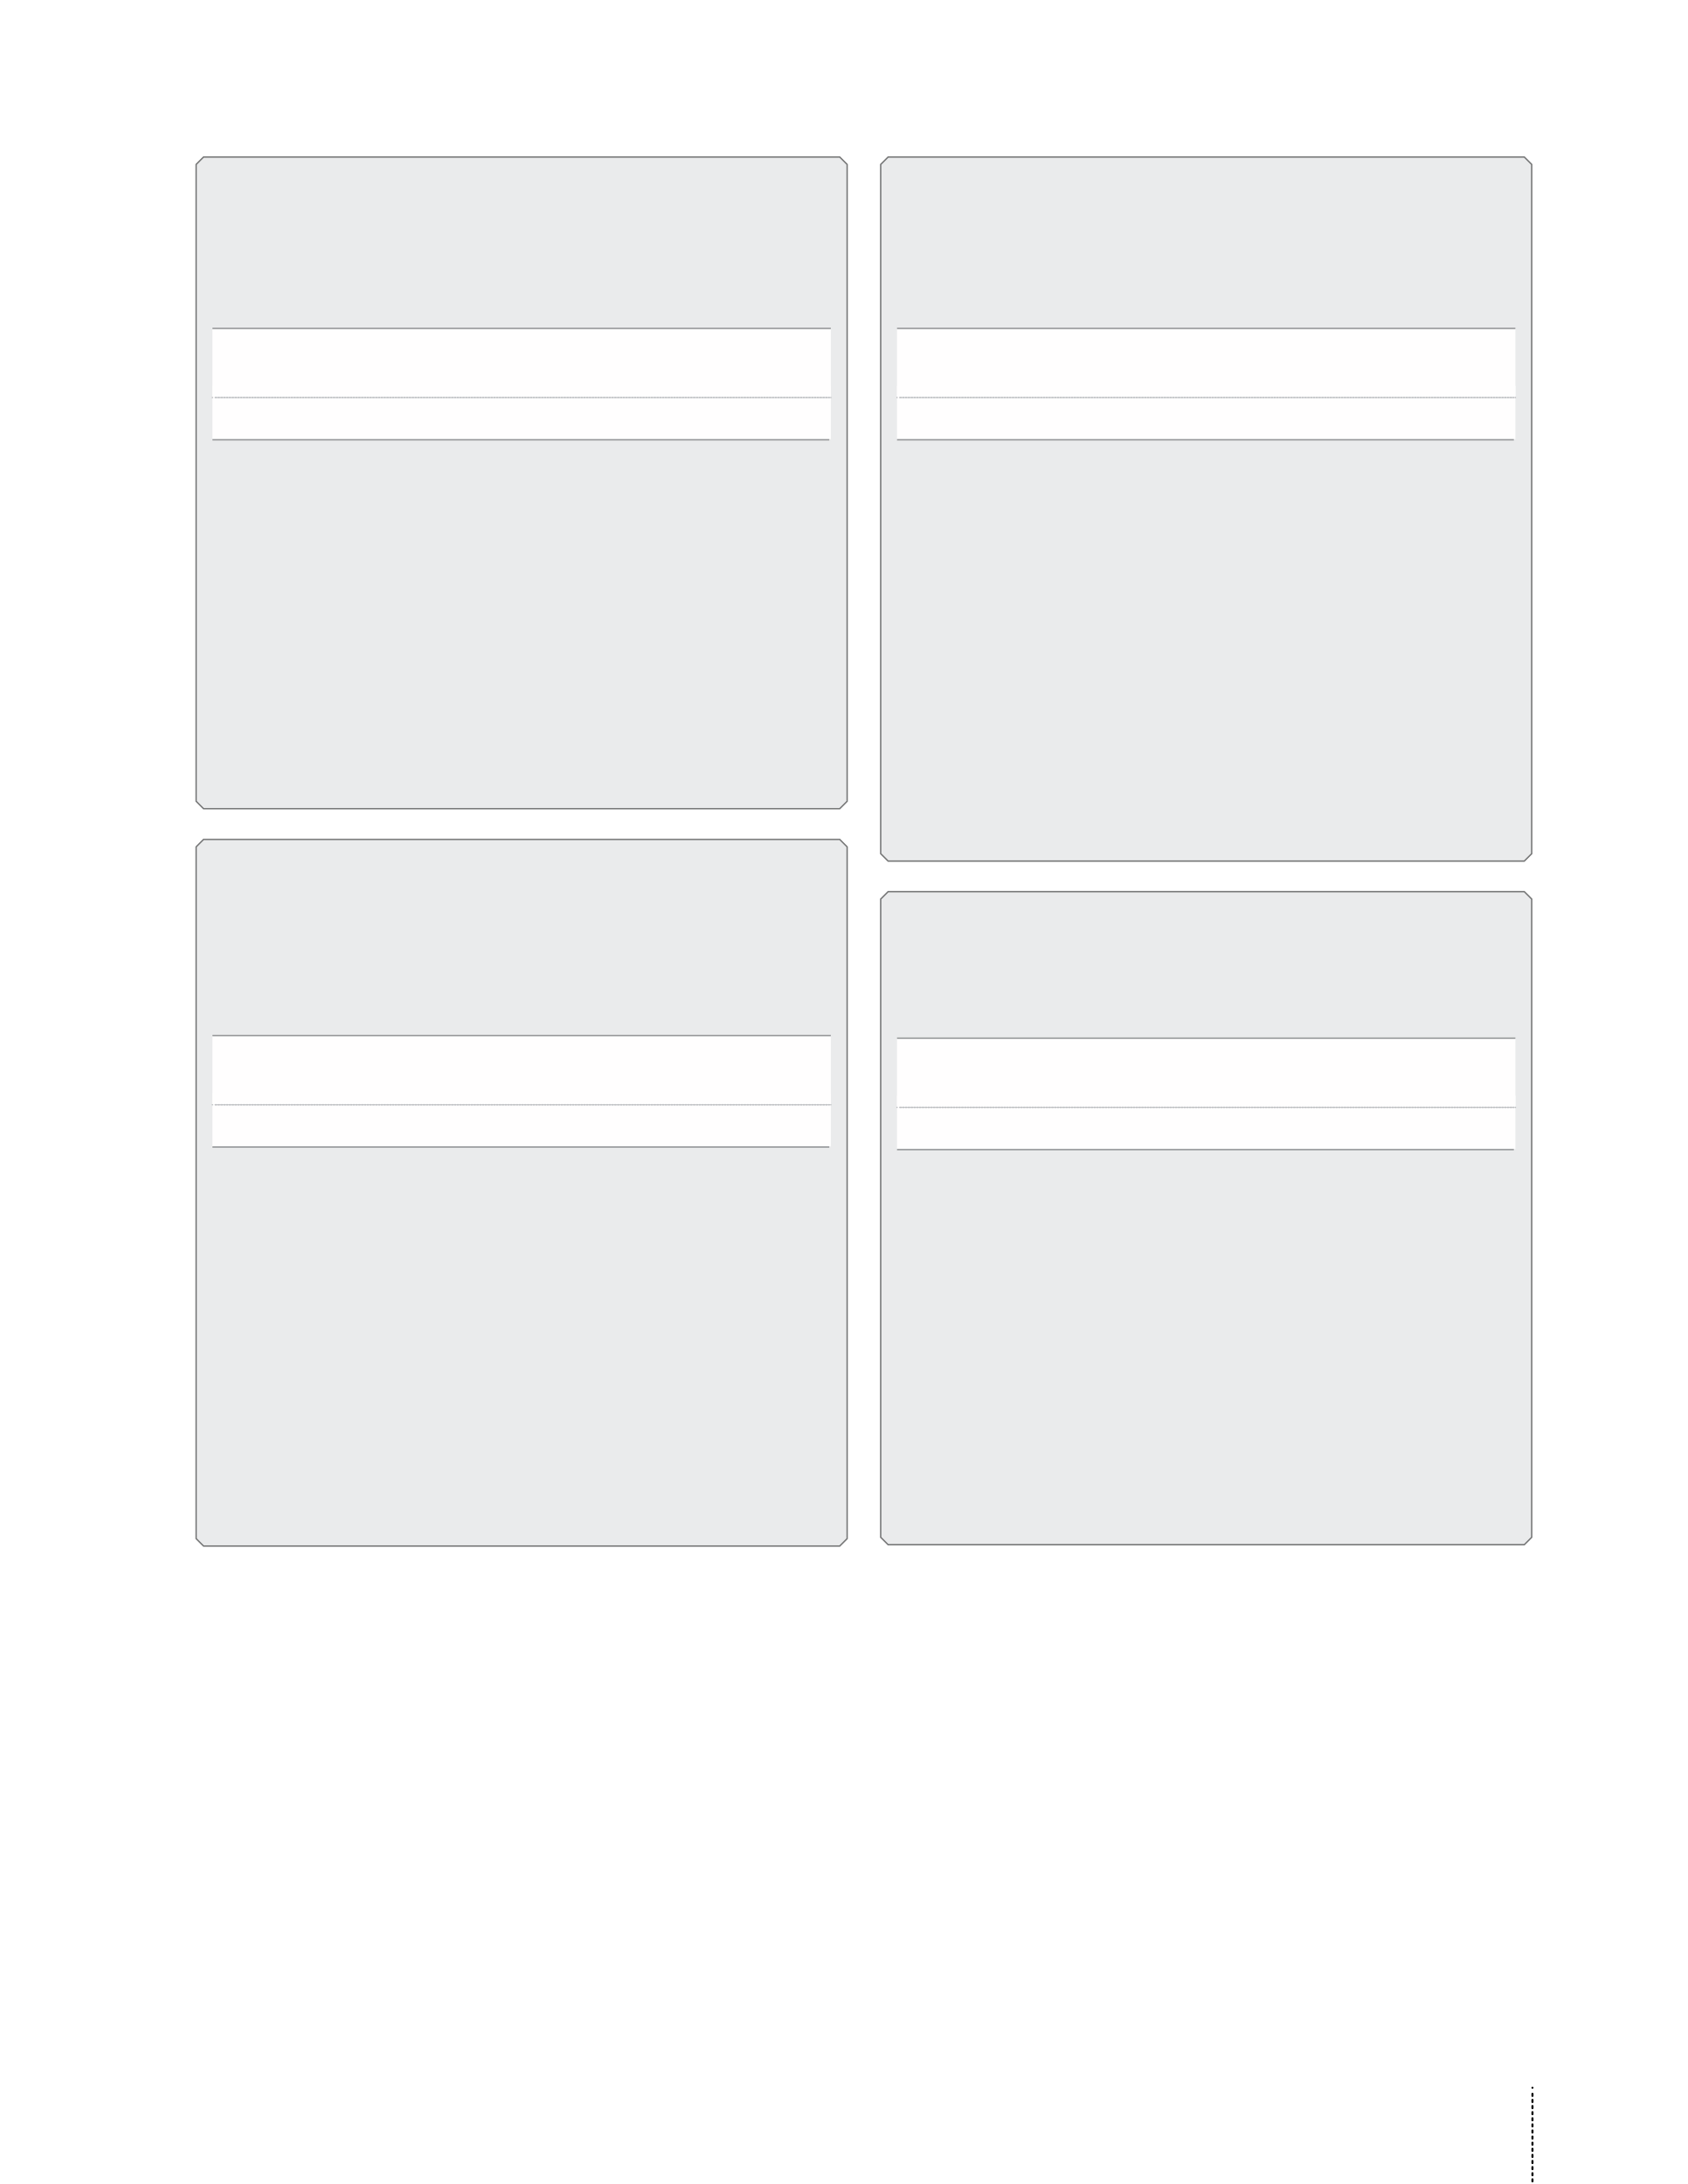
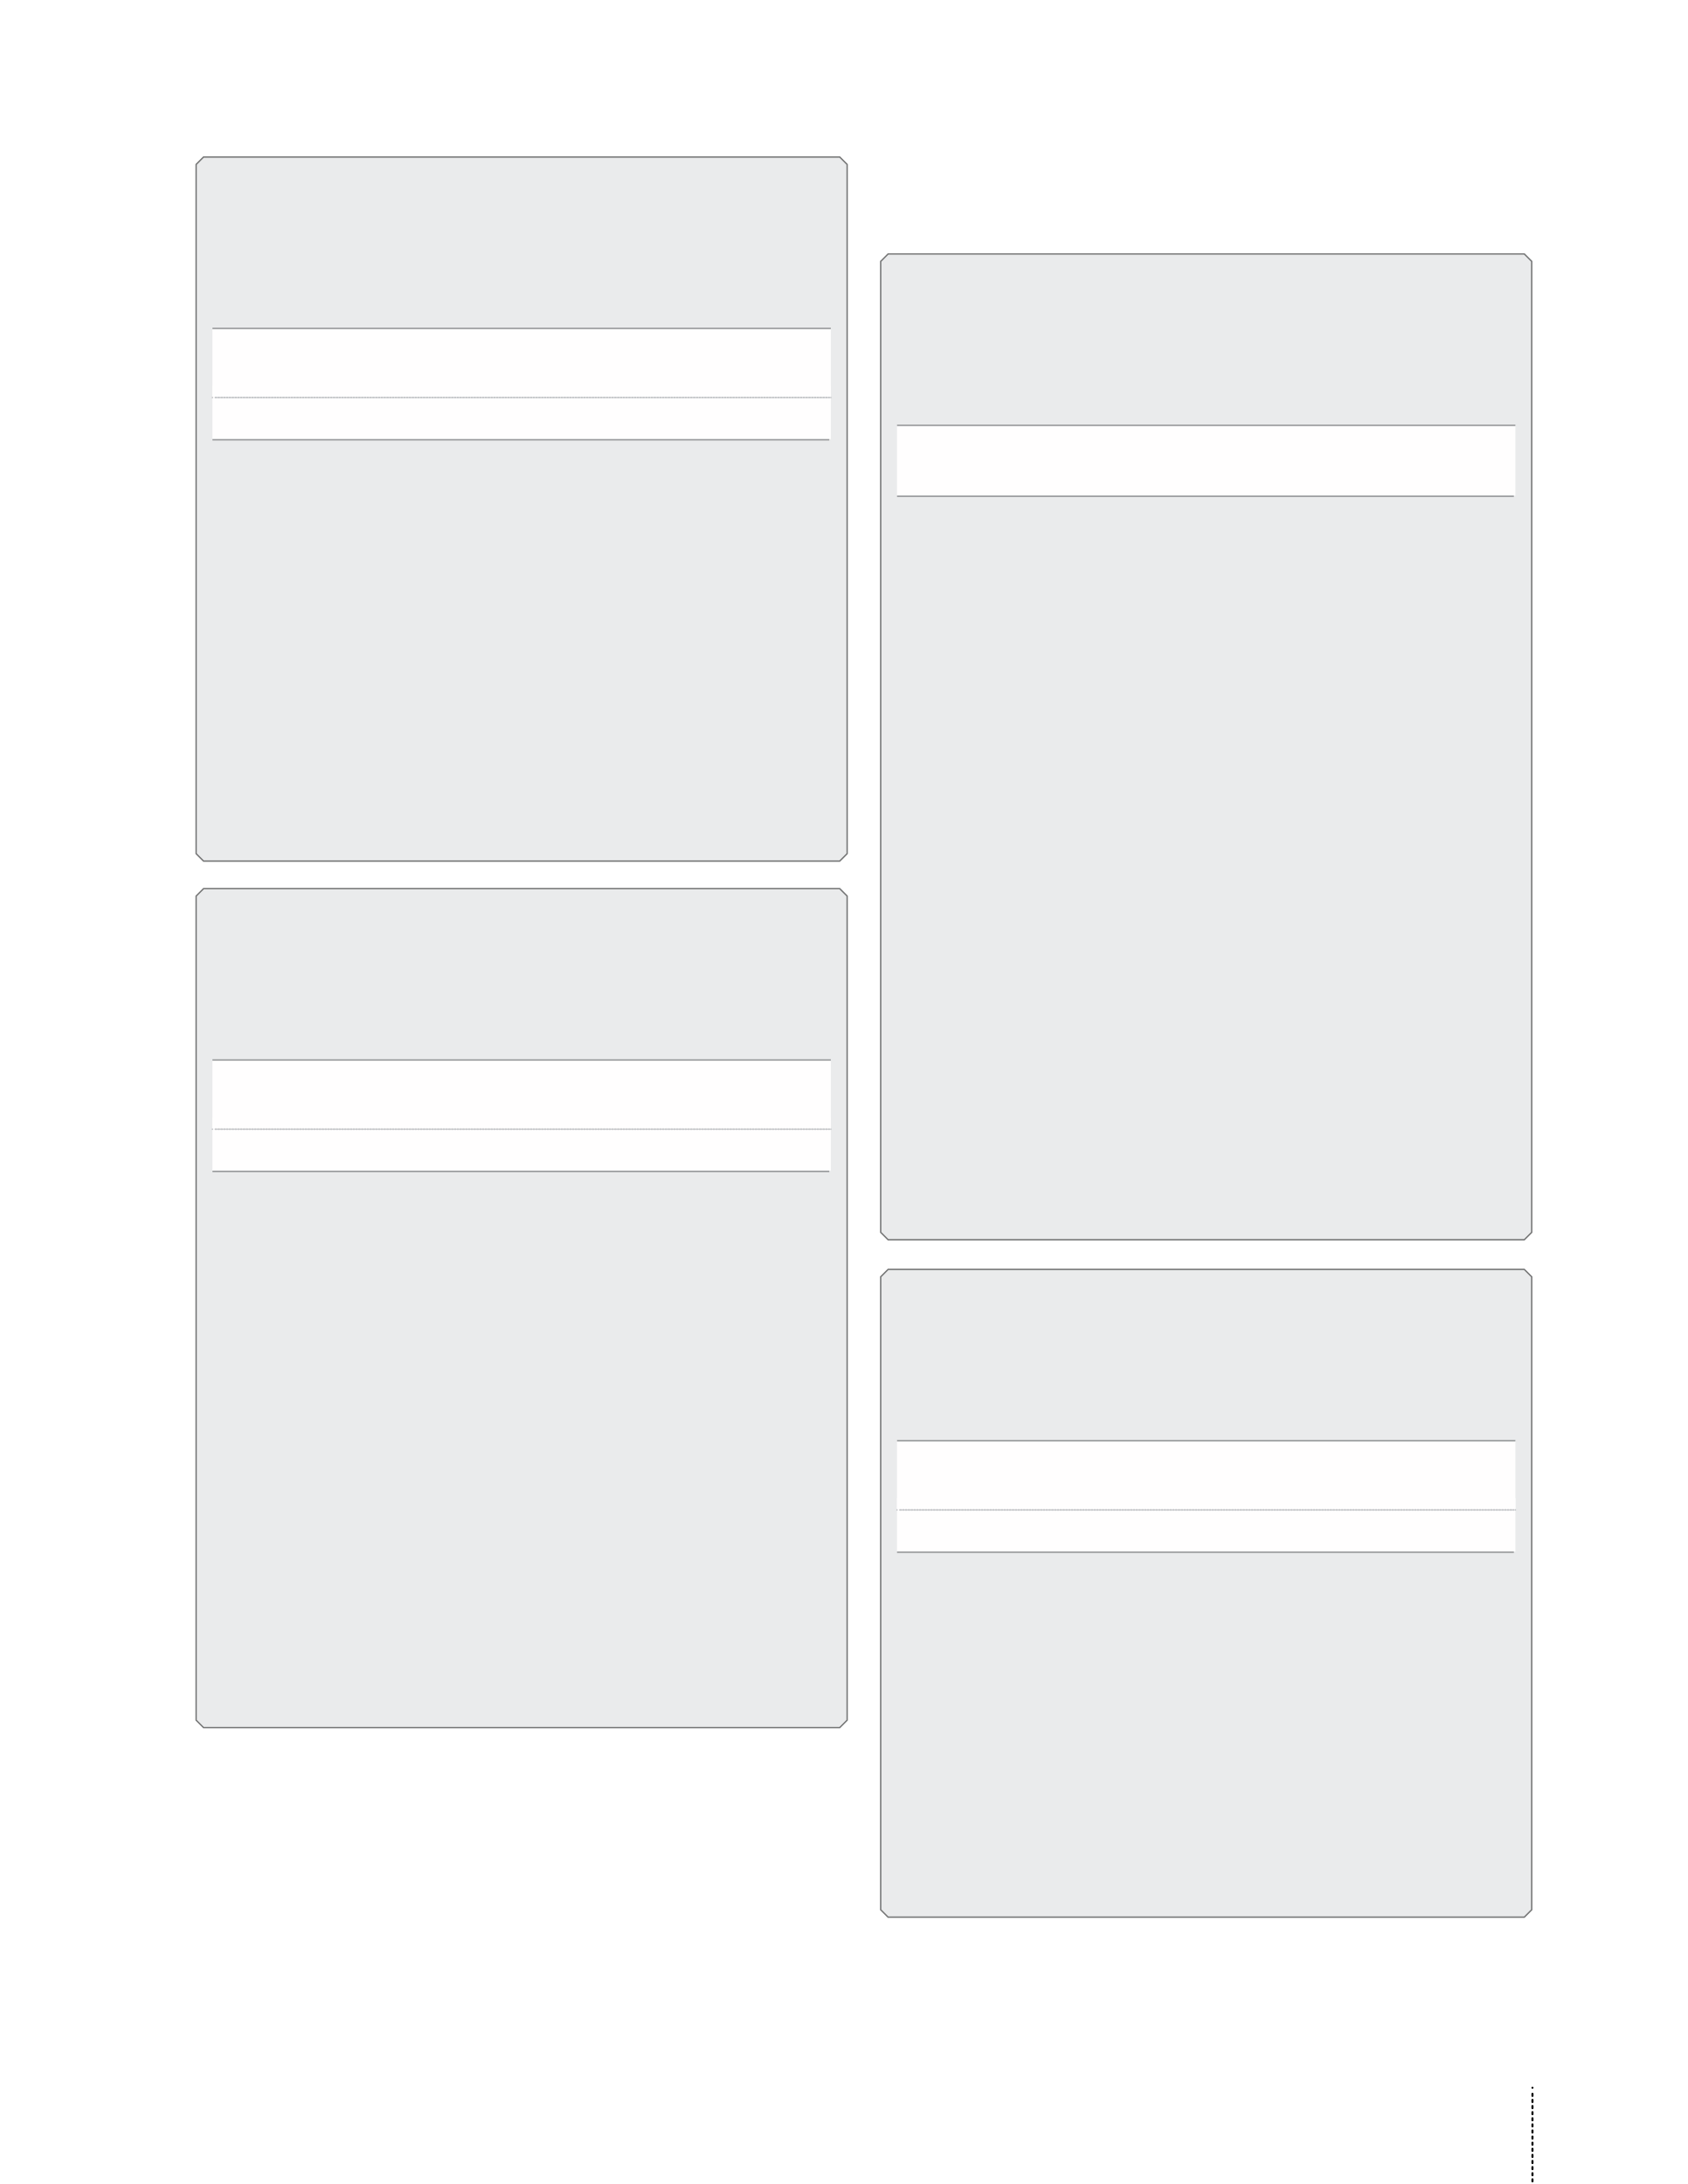
<svg xmlns="http://www.w3.org/2000/svg" id="body_91" preserveAspectRatio="xMinYMin meet" viewBox="0 0 816 1056">
  <defs>
    <clipPath id="1">
      <path id="" clip-rule="evenodd" transform="matrix(1 0 0 1 0 0)" d="M0 792L0 0L0 0L612 0L612 0L612 792L612 792L0 792z" />
    </clipPath>
    <clipPath id="2">
-       <path id="" clip-rule="evenodd" transform="matrix(1 0 0 1 0 0)" d="M70.866 293.512L307.417 293.512L307.417 293.512L307.417 56.693L307.417 56.693L70.866 56.693z" />
+       <path id="" clip-rule="evenodd" transform="matrix(1 0 0 1 0 0)" d="M70.866 322.01L307.418 322.01L307.418 322.01L307.418 56.693L307.418 56.693L70.866 56.693z" />
    </clipPath>
    <clipPath id="3">
-       <path id="" clip-rule="evenodd" transform="matrix(1 0 0 1 0 0)" d="M61.866 48.693L316.417 48.693L316.417 48.693L316.417 296.219L316.417 296.219L61.866 296.219z" />
+       <path id="" clip-rule="evenodd" transform="matrix(1 0 0 1 0 0)" d="M61.866 48.693L316.417 48.693L316.417 48.693L316.417 315.219L316.417 315.219L61.866 315.219z" />
    </clipPath>
    <clipPath id="4">
-       <path id="" clip-rule="evenodd" transform="matrix(1 0 0 1 0 0)" d="M70.866 560.902L307.417 560.902L307.417 560.902L307.417 304.165L307.417 304.165L70.866 304.165z" />
+       <path id="" clip-rule="evenodd" transform="matrix(1 0 0 1 0 0)" d="M70.866 626.742L307.418 626.742L307.418 626.742L307.418 322.007L307.418 322.007L70.866 322.007z" />
    </clipPath>
    <clipPath id="5">
-       <path id="" clip-rule="evenodd" transform="matrix(1 0 0 1 0 0)" d="M61.866 296.166L316.417 296.166L316.417 296.166L316.417 563.609L316.417 563.609L61.866 563.609z" />
+       <path id="" clip-rule="evenodd" transform="matrix(1 0 0 1 0 0)" d="M61.866 314.006L316.417 314.006L316.417 314.006L316.417 629.45L316.417 629.45L61.866 629.45z" />
    </clipPath>
    <clipPath id="6">
-       <path id="" clip-rule="evenodd" transform="matrix(1 0 0 1 0 0)" d="M319.087 312.512L555.638 312.512L555.638 312.512L555.638 56.693L555.638 56.693L319.087 56.693z" />
+       <path id="" clip-rule="evenodd" transform="matrix(1 0 0 1 0 0)" d="M319.087 449.83L555.638 449.83L555.638 449.83L555.638 91.846L555.638 91.846L319.087 91.846z" />
    </clipPath>
    <clipPath id="7">
-       <path id="" clip-rule="evenodd" transform="matrix(1 0 0 1 0 0)" d="M310.087 48.693L564.638 48.693L564.638 48.693L564.638 315.219L564.638 315.219L310.087 315.219z" />
+       <path id="" clip-rule="evenodd" transform="matrix(1 0 0 1 0 0)" d="M310.087 83.846L564.638 83.846L564.638 83.846L564.638 452.273L564.638 452.273L310.087 452.273z" />
    </clipPath>
    <clipPath id="8">
-       <path id="" clip-rule="evenodd" transform="matrix(1 0 0 1 0 0)" d="M319.087 560.417L555.638 560.417L555.638 560.417L555.638 323.099L555.638 323.099L319.087 323.099z" />
+       <path id="" clip-rule="evenodd" transform="matrix(1 0 0 1 0 0)" d="M319.087 704.484L555.638 704.484L555.638 704.484L555.638 460.083L555.638 460.083L319.087 460.083z" />
    </clipPath>
    <clipPath id="9">
-       <path id="" clip-rule="evenodd" transform="matrix(1 0 0 1 0 0)" d="M310.087 315.098L564.638 315.098L564.638 315.098L564.638 563.125L564.638 563.125L310.087 563.125z" />
+       <path id="" clip-rule="evenodd" transform="matrix(1 0 0 1 0 0)" d="M310.087 452.083L564.638 452.083L564.638 452.083L564.638 698.192L564.638 698.192L310.087 698.192z" />
    </clipPath>
    <clipPath id="10">
      <path id="" clip-rule="evenodd" transform="matrix(1 0 0 1 0 0)" d="M0 0L612 0L612 0L612 792L612 792L0 792z" />
    </clipPath>
  </defs>
  <g transform="matrix(1.333333 0 0 1.333333 0 0)">
    <g clip-path="url(#1)">
-       <path id="1" transform="matrix(1 0 0 -1 0 792)" d="M73.701 735.307L70.866 732.472L70.866 501.323L73.701 498.488L304.582 498.488L307.417 501.323L307.417 732.472L304.582 735.307z" stroke="none" fill="#EAEBEC" fill-rule="nonzero" />
+       <path id="1" transform="matrix(1 0 0 -1 0 792)" d="M73.701 735.307L70.866 732.472L70.866 482.323L73.701 479.488L304.583 479.488L307.418 482.323L307.418 732.472L304.583 735.307z" stroke="none" fill="#EAEBEC" fill-rule="nonzero" />
      <path id="2" transform="matrix(1 0 0 -1 0 792)" d="M77.035 647.414L301.248 647.414L301.248 672.918L77.035 672.918z" stroke="none" fill="#FFFEFE" fill-rule="nonzero" />
      <path id="3" transform="matrix(1 0 0 -1 0 792)" d="M77.035 672.918L301.248 672.918" stroke="#939597" stroke-width="0.5" fill="none" />
      <path id="4" transform="matrix(1 0 0 -1 0 792)" d="M77.035 632.745L301.248 632.745L301.248 652.084L77.035 652.084z" stroke="none" fill="#FFFEFE" fill-rule="nonzero" />
      <path id="5" transform="matrix(1 0 0 -1 0 792)" d="M78.055 647.831L300.739 647.831" stroke="#BBBDC0" stroke-width="0.51" stroke-linecap="round" stroke-dasharray="0.51,0.51" fill="none" />
      <path id="6" transform="matrix(1 0 0 -1 0 792)" d="M301.248 647.831L301.248 647.831M77.035 647.831L77.035 647.831" stroke="#BBBDC0" stroke-width="0.51" stroke-linecap="round" fill="none" />
-       <path id="7" transform="matrix(1 0 0 -1 0 792)" d="M77.035 632.514L300.696 632.514" stroke="#939597" stroke-width="0.5" fill="none" />
+       <path id="7" transform="matrix(1 0 0 -1 0 792)" d="M77.035 632.514L300.697 632.514" stroke="#939597" stroke-width="0.5" fill="none" />
      <g clip-path="url(#2)">
        <g>
          <g clip-path="url(#3)">
-             <path id="688" transform="matrix(1 0 0 -1 0 792)" d="M73.804 735.057C 72.908 734.161 72.012 733.265 71.116 732.369L71.116 732.369L71.116 501.427C 72.012 500.531 72.908 499.635 73.804 498.739L73.804 498.739L304.479 498.739L304.479 498.739L307.167 501.427L307.167 501.427L307.167 732.369C 306.271 733.265 305.375 734.161 304.479 735.057L304.479 735.057L73.804 735.057z" stroke="#000000" stroke-width="0.5" fill="none" stroke-opacity="0.498" />
+             <path id="879" transform="matrix(1 0 0 -1 0 792)" d="M73.804 735.057C 72.908 734.161 72.012 733.265 71.116 732.369L71.116 732.369L71.116 482.427L71.116 482.427L73.804 479.739L73.804 479.739L304.479 479.739L304.479 479.739L307.167 482.427L307.167 482.427L307.167 732.369L307.167 732.369L304.479 735.057L304.479 735.057L73.804 735.057z" stroke="#000000" stroke-width="0.5" fill="none" stroke-opacity="0.498" />
          </g>
        </g>
      </g>
-       <path id="689" transform="matrix(1 0 0 -1 0 792)" d="M73.701 487.834L70.866 484.999L70.866 233.933L73.701 231.098L304.582 231.098L307.417 233.933L307.417 484.999L304.582 487.834z" stroke="none" fill="#EAEBEC" fill-rule="nonzero" />
-       <path id="690" transform="matrix(1 0 0 -1 0 792)" d="M77.035 390.941L301.248 390.941L301.248 416.445L77.035 416.445z" stroke="none" fill="#FFFEFE" fill-rule="nonzero" />
-       <path id="691" transform="matrix(1 0 0 -1 0 792)" d="M77.035 416.445L301.248 416.445" stroke="#939597" stroke-width="0.5" fill="none" />
-       <path id="692" transform="matrix(1 0 0 -1 0 792)" d="M77.035 376.272L301.248 376.272L301.248 395.611L77.035 395.611z" stroke="none" fill="#FFFEFE" fill-rule="nonzero" />
-       <path id="693" transform="matrix(1 0 0 -1 0 792)" d="M78.055 391.358L300.739 391.358" stroke="#BBBDC0" stroke-width="0.51" stroke-linecap="round" stroke-dasharray="0.51,0.51" fill="none" />
-       <path id="694" transform="matrix(1 0 0 -1 0 792)" d="M301.248 391.358L301.248 391.358M77.035 391.358L77.035 391.358" stroke="#BBBDC0" stroke-width="0.51" stroke-linecap="round" fill="none" />
-       <path id="695" transform="matrix(1 0 0 -1 0 792)" d="M77.035 376.041L300.697 376.041" stroke="#939597" stroke-width="0.5" fill="none" />
+       <path id="880" transform="matrix(1 0 0 -1 0 792)" d="M73.701 469.993L70.866 467.159L70.866 168.093L73.701 165.258L304.583 165.258L307.418 168.093L307.418 467.159L304.583 469.993z" stroke="none" fill="#EAEBEC" fill-rule="nonzero" />
+       <path id="881" transform="matrix(1 0 0 -1 0 792)" d="M77.035 382.1L301.248 382.1L301.248 407.604L77.035 407.604z" stroke="none" fill="#FFFEFE" fill-rule="nonzero" />
+       <path id="882" transform="matrix(1 0 0 -1 0 792)" d="M77.035 407.604L301.248 407.604" stroke="#939597" stroke-width="0.5" fill="none" />
+       <path id="883" transform="matrix(1 0 0 -1 0 792)" d="M77.035 367.431L301.248 367.431L301.248 386.77L77.035 386.77z" stroke="none" fill="#FFFEFE" fill-rule="nonzero" />
+       <path id="884" transform="matrix(1 0 0 -1 0 792)" d="M78.055 382.518L300.739 382.518" stroke="#BBBDC0" stroke-width="0.51" stroke-linecap="round" stroke-dasharray="0.51,0.51" fill="none" />
+       <path id="885" transform="matrix(1 0 0 -1 0 792)" d="M301.248 382.518L301.248 382.518M77.035 382.518L77.035 382.518" stroke="#BBBDC0" stroke-width="0.51" stroke-linecap="round" fill="none" />
+       <path id="886" transform="matrix(1 0 0 -1 0 792)" d="M77.035 367.201L300.697 367.201" stroke="#939597" stroke-width="0.5" fill="none" />
      <g clip-path="url(#4)">
        <g>
          <g clip-path="url(#5)">
-             <path id="1511" transform="matrix(1 0 0 -1 0 792)" d="M73.804 487.584C 72.908 486.688 72.012 485.792 71.116 484.896L71.116 484.896L71.116 234.037L71.116 234.037L73.804 231.348L73.804 231.348L304.479 231.348L304.479 231.348L307.167 234.037L307.167 234.037L307.167 484.896C 306.271 485.792 305.375 486.688 304.479 487.584L304.479 487.584L73.804 487.584z" stroke="#000000" stroke-width="0.5" fill="none" stroke-opacity="0.498" />
+             <path id="1988" transform="matrix(1 0 0 -1 0 792)" d="M73.804 469.744C 72.908 468.848 72.012 467.952 71.116 467.056L71.116 467.056L71.116 168.197L71.116 168.197L73.804 165.508L73.804 165.508L304.479 165.508C 305.375 166.404 306.271 167.3 307.167 168.196L307.167 168.196L307.167 467.056C 306.271 467.952 305.375 468.848 304.479 469.744L304.479 469.744L73.804 469.744z" stroke="#000000" stroke-width="0.5" fill="none" stroke-opacity="0.498" />
          </g>
        </g>
      </g>
-       <path id="1512" transform="matrix(1 0 0 -1 0 792)" d="M321.921 735.307L319.087 732.472L319.087 482.323L321.921 479.488L552.803 479.488L555.638 482.323L555.638 732.472L552.803 735.307z" stroke="none" fill="#EAEBEC" fill-rule="nonzero" />
-       <path id="1513" transform="matrix(1 0 0 -1 0 792)" d="M325.256 647.414L549.469 647.414L549.469 672.918L325.256 672.918z" stroke="none" fill="#FFFEFE" fill-rule="nonzero" />
-       <path id="1514" transform="matrix(1 0 0 -1 0 792)" d="M325.256 672.918L549.469 672.918" stroke="#939597" stroke-width="0.5" fill="none" />
-       <path id="1515" transform="matrix(1 0 0 -1 0 792)" d="M325.256 632.745L549.469 632.745L549.469 652.084L325.256 652.084z" stroke="none" fill="#FFFEFE" fill-rule="nonzero" />
-       <path id="1516" transform="matrix(1 0 0 -1 0 792)" d="M326.275 647.831L548.959 647.831" stroke="#BBBDC0" stroke-width="0.51" stroke-linecap="round" stroke-dasharray="0.51,0.51" fill="none" />
-       <path id="1517" transform="matrix(1 0 0 -1 0 792)" d="M549.469 647.831L549.469 647.831M325.256 647.831L325.256 647.831" stroke="#BBBDC0" stroke-width="0.51" stroke-linecap="round" fill="none" />
-       <path id="1518" transform="matrix(1 0 0 -1 0 792)" d="M325.256 632.514L548.917 632.514" stroke="#939597" stroke-width="0.5" fill="none" />
+       <path id="2022" transform="matrix(1 0 0 -1 0 792)" d="M321.921 700.154L319.087 697.32L319.087 345.005L321.921 342.171L552.803 342.171L555.637 345.005L555.637 697.32L552.803 700.154z" stroke="none" fill="#EAEBEC" fill-rule="nonzero" />
+       <path id="2023" transform="matrix(1 0 0 -1 0 792)" d="M325.256 612.261L549.469 612.261L549.469 637.765L325.256 637.765z" stroke="none" fill="#FFFEFE" fill-rule="nonzero" />
+       <path id="2024" transform="matrix(1 0 0 -1 0 792)" d="M325.256 637.765L549.469 637.765" stroke="#939597" stroke-width="0.5" fill="none" />
+       <path id="2025" transform="matrix(1 0 0 -1 0 792)" d="M325.256 612.031L548.917 612.031" stroke="#939597" stroke-width="0.5" fill="none" />
      <g clip-path="url(#6)">
        <g>
          <g clip-path="url(#7)">
-             <path id="2325" transform="matrix(1 0 0 -1 0 792)" d="M322.025 735.057C 321.129 734.161 320.233 733.265 319.337 732.369L319.337 732.369L319.337 482.427L319.337 482.427L322.025 479.739L322.025 479.739L552.7 479.739L552.7 479.739L555.388 482.427L555.388 482.427L555.388 732.369C 554.492 733.265 553.596 734.161 552.7 735.057L552.7 735.057L322.025 735.057z" stroke="#000000" stroke-width="0.5" fill="none" stroke-opacity="0.498" />
+             <path id="3455" transform="matrix(1 0 0 -1 0 792)" d="M322.025 699.904C 321.129 699.008 320.233 698.112 319.337 697.216L319.337 697.216L319.337 345.108L319.337 345.108L322.025 342.42L322.025 342.42L552.7 342.42C 553.596 343.316 554.492 344.212 555.388 345.108L555.388 345.108L555.388 697.216L555.388 697.216L552.7 699.904L552.7 699.904L322.025 699.904z" stroke="#000000" stroke-width="0.5" fill="none" stroke-opacity="0.498" />
          </g>
        </g>
      </g>
-       <path id="2326" transform="matrix(1 0 0 -1 0 792)" d="M321.921 468.902L319.087 466.067L319.087 234.418L321.921 231.584L552.803 231.584L555.638 234.418L555.638 466.067L552.803 468.902z" stroke="none" fill="#EAEBEC" fill-rule="nonzero" />
-       <path id="2327" transform="matrix(1 0 0 -1 0 792)" d="M325.256 390.008L549.469 390.008L549.469 415.512L325.256 415.512z" stroke="none" fill="#FFFEFE" fill-rule="nonzero" />
-       <path id="2328" transform="matrix(1 0 0 -1 0 792)" d="M325.256 415.512L549.469 415.512" stroke="#939597" stroke-width="0.5" fill="none" />
-       <path id="2329" transform="matrix(1 0 0 -1 0 792)" d="M325.256 375.339L549.469 375.339L549.469 394.678L325.256 394.678z" stroke="none" fill="#FFFEFE" fill-rule="nonzero" />
-       <path id="2330" transform="matrix(1 0 0 -1 0 792)" d="M326.275 390.426L548.959 390.426" stroke="#BBBDC0" stroke-width="0.51" stroke-linecap="round" stroke-dasharray="0.51,0.51" fill="none" />
-       <path id="2331" transform="matrix(1 0 0 -1 0 792)" d="M549.469 390.426L549.469 390.426M325.256 390.426L325.256 390.426" stroke="#BBBDC0" stroke-width="0.51" stroke-linecap="round" fill="none" />
-       <path id="2332" transform="matrix(1 0 0 -1 0 792)" d="M325.256 375.109L548.917 375.109" stroke="#939597" stroke-width="0.5" fill="none" />
+       <path id="3456" transform="matrix(1 0 0 -1 0 792)" d="M321.921 331.917L319.087 329.082L319.087 99.351L321.921 96.516L552.803 96.516L555.637 99.351L555.637 329.082L552.803 331.917z" stroke="none" fill="#EAEBEC" fill-rule="nonzero" />
+       <path id="3457" transform="matrix(1 0 0 -1 0 792)" d="M325.256 244.024L549.469 244.024L549.469 269.528L325.256 269.528z" stroke="none" fill="#FFFEFE" fill-rule="nonzero" />
+       <path id="3458" transform="matrix(1 0 0 -1 0 792)" d="M325.256 269.528L549.469 269.528" stroke="#939597" stroke-width="0.5" fill="none" />
+       <path id="3459" transform="matrix(1 0 0 -1 0 792)" d="M325.256 229.355L549.469 229.355L549.469 248.694L325.256 248.694z" stroke="none" fill="#FFFEFE" fill-rule="nonzero" />
+       <path id="3460" transform="matrix(1 0 0 -1 0 792)" d="M326.275 244.441L548.959 244.441" stroke="#BBBDC0" stroke-width="0.51" stroke-linecap="round" stroke-dasharray="0.51,0.51" fill="none" />
+       <path id="3461" transform="matrix(1 0 0 -1 0 792)" d="M549.469 244.441L549.469 244.441M325.256 244.441L325.256 244.441" stroke="#BBBDC0" stroke-width="0.51" stroke-linecap="round" fill="none" />
+       <path id="3462" transform="matrix(1 0 0 -1 0 792)" d="M325.256 229.124L548.917 229.124" stroke="#939597" stroke-width="0.5" fill="none" />
      <g clip-path="url(#8)">
        <g>
          <g clip-path="url(#9)">
-             <path id="3062" transform="matrix(1 0 0 -1 0 792)" d="M322.025 468.652C 321.129 467.756 320.233 466.86 319.337 465.964L319.337 465.964L319.337 234.522C 320.233 233.626 321.129 232.73 322.025 231.834L322.025 231.834L552.7 231.834C 553.596 232.73 554.492 233.626 555.388 234.522L555.388 234.522L555.388 465.964C 554.492 466.86 553.596 467.756 552.7 468.652L552.7 468.652L322.025 468.652z" stroke="#000000" stroke-width="0.5" fill="none" stroke-opacity="0.498" />
+             <path id="4208" transform="matrix(1 0 0 -1 0 792)" d="M322.025 331.667C 321.129 330.771 320.233 329.875 319.337 328.979L319.337 328.979L319.337 99.454C 320.233 98.558 321.129 97.662 322.025 96.766L322.025 96.766L552.7 96.766C 553.596 97.662 554.492 98.558 555.388 99.454L555.388 99.454L555.388 328.979C 554.492 329.875 553.596 330.771 552.7 331.667L552.7 331.667L322.025 331.667z" stroke="#000000" stroke-width="0.5" fill="none" stroke-opacity="0.498" />
          </g>
        </g>
      </g>
      <g clip-path="url(#10)">
-         <path id="3079" transform="matrix(1 0 0 -1 0 792)" d="M555.661 32.702L555.661 -12.691" stroke="#000000" stroke-width="0.75" stroke-linecap="round" stroke-dasharray="0.75,1.464" fill="none" />
-         <path id="3080" transform="matrix(1 0 0 -1 0 792)" d="M555.661 -13.799L555.661 -13.799M555.661 34.916L555.661 34.916" stroke="#000000" stroke-width="0.75" stroke-linecap="round" fill="none" />
+         <path id="4225" transform="matrix(1 0 0 -1 0 792)" d="M555.661 32.702L555.661 -12.691" stroke="#000000" stroke-width="0.75" stroke-linecap="round" stroke-dasharray="0.75,1.464" fill="none" />
+         <path id="4226" transform="matrix(1 0 0 -1 0 792)" d="M555.661 -13.799L555.661 -13.799M555.661 34.916L555.661 34.916" stroke="#000000" stroke-width="0.75" stroke-linecap="round" fill="none" />
      </g>
    </g>
  </g>
</svg>
